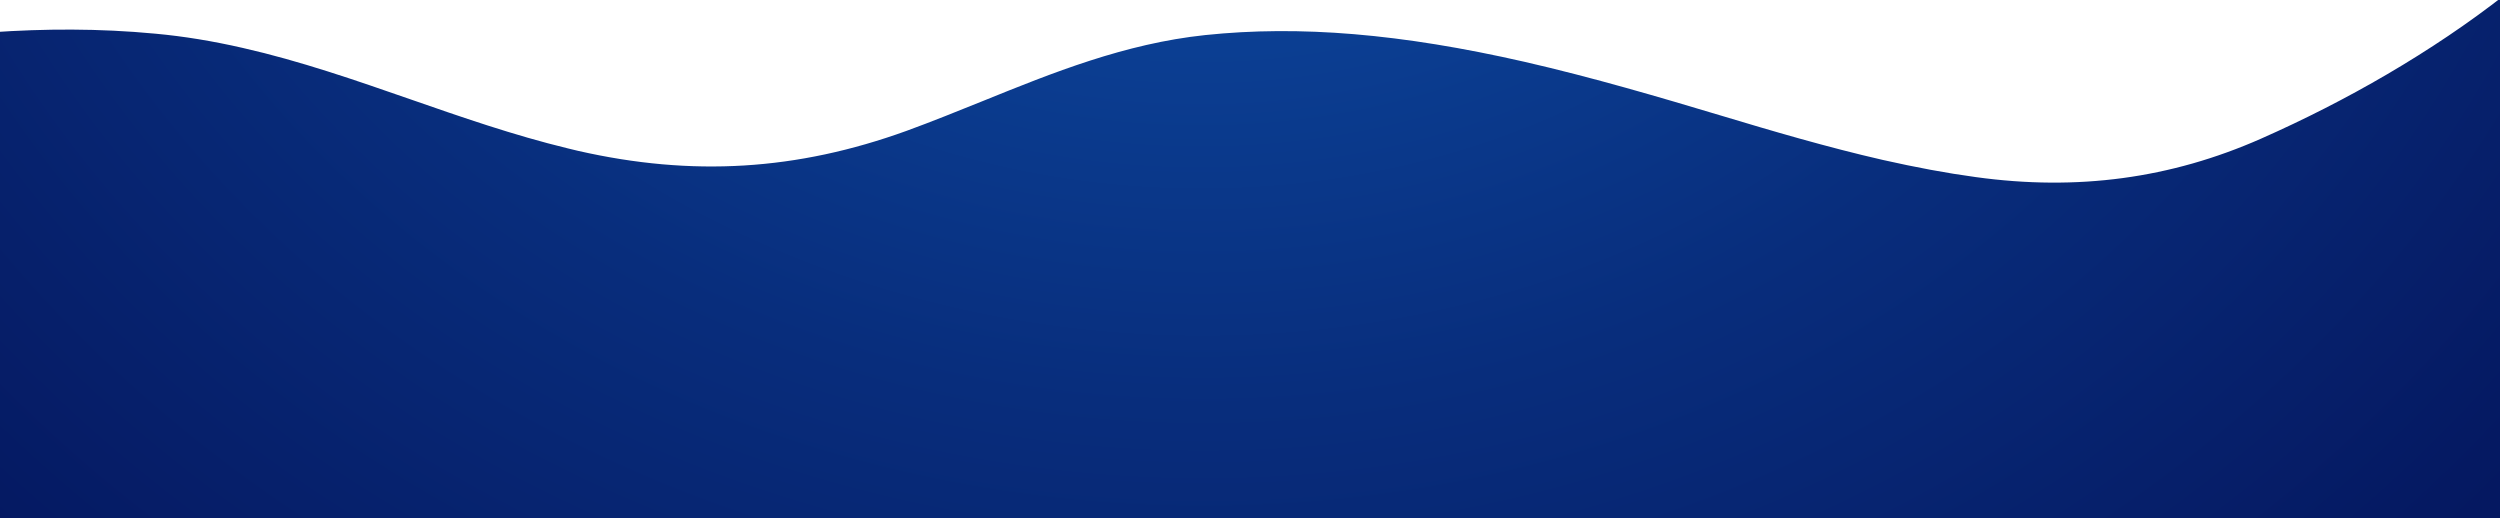
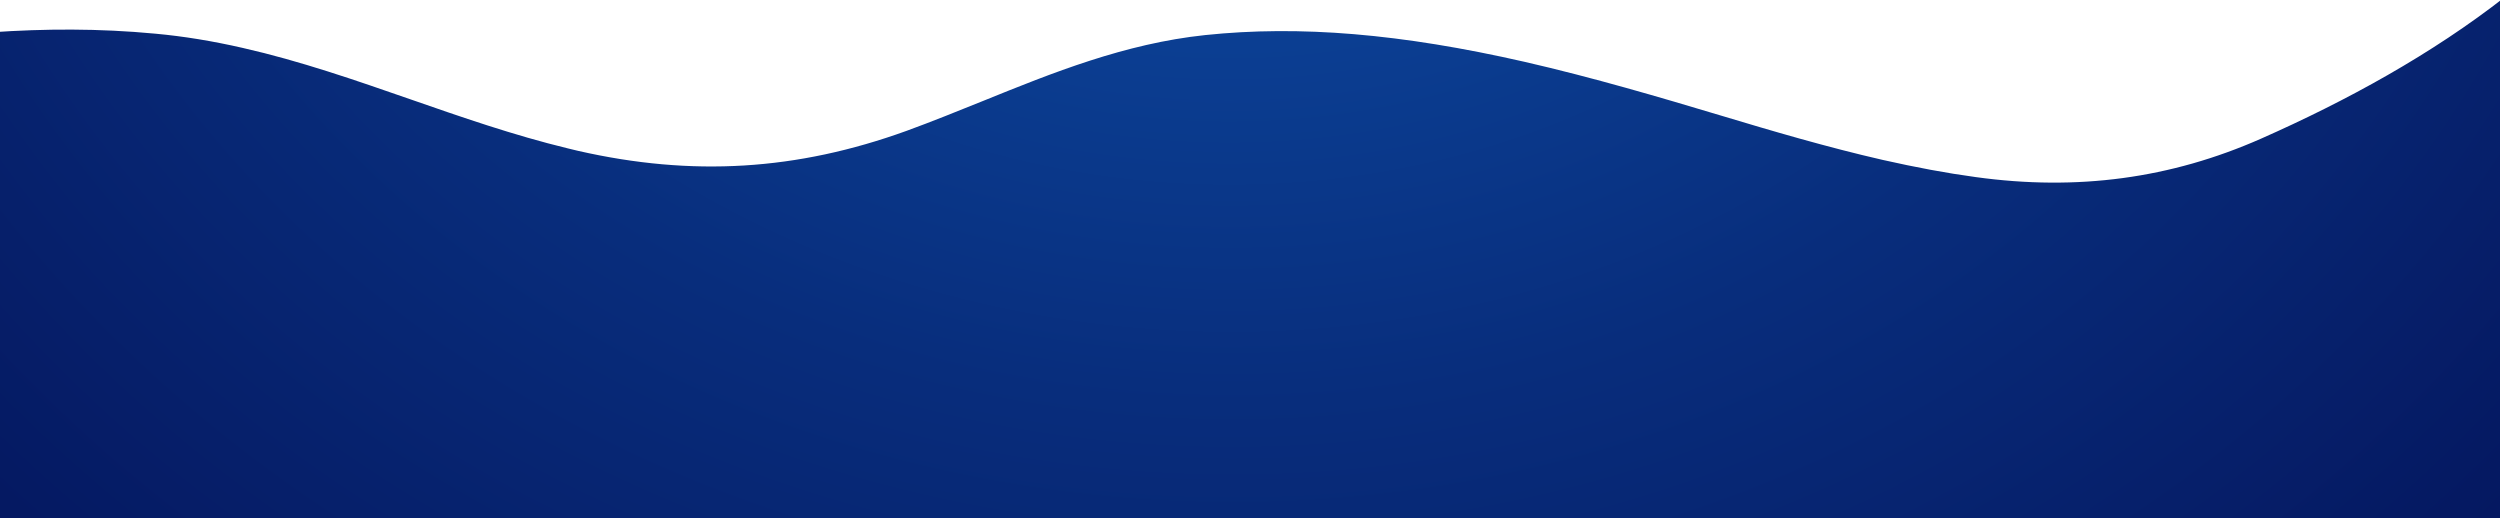
- <svg xmlns="http://www.w3.org/2000/svg" version="1.1" id="Calque_1" x="0px" y="0px" viewBox="220 367 1440 298.3" style="enable-background:new 220 367 1440 298.3;" xml:space="preserve">
+ <svg xmlns="http://www.w3.org/2000/svg" version="1.1" id="Calque_1" x="0px" y="0px" viewBox="0 0 1440 298.3" style="enable-background:new 0 0 1440 298.3;" xml:space="preserve">
  <style type="text/css">
	.st0{fill:url(#SVGID_1_);}
</style>
  <g id="Artboards">
    <g id="Desktop-HD" transform="translate(0, -757)">
-       <radialGradient id="SVGID_1_" cx="441.1" cy="1758.246" r="1.563" gradientTransform="matrix(-374.3122 797.4359 -934.3372 -319.4671 1808825.5 210798.016)" gradientUnits="userSpaceOnUse">
+       <radialGradient id="SVGID_1_" cx="1060.907" cy="-803.223" r="1.563" gradientTransform="matrix(-374.3122 797.4359 934.3372 319.4671 1148292.625 -588923.812)" gradientUnits="userSpaceOnUse">
        <stop offset="0" style="stop-color:#1059B5" />
        <stop offset="0.129" style="stop-color:#0D49A0" />
        <stop offset="0.382" style="stop-color:#082D7C" />
        <stop offset="0.619" style="stop-color:#051962" />
        <stop offset="0.832" style="stop-color:#030D52" />
        <stop offset="1" style="stop-color:#02094D" />
      </radialGradient>
-       <path class="st0" d="M1664.7,1422.6v-303.4c-0.4,0.5-0.9,1-1.5,1.5c-42.5,33.3-91.8,61.5-140.9,83.2    c-51.9,22.9-105.7,30.2-164.3,22.1c-17-2.3-34.5-5.6-53.6-9.9c-31.9-7.3-63.8-16.7-93.7-25.7c-33.7-10.1-72.9-21.7-112.6-30.8    c-71.1-16.2-129.5-21.1-183.9-15.4c-46.3,4.9-87.9,21.7-128.1,38c-14.4,5.8-29.2,11.8-44,17.2c-63.1,22.8-123.2,26.5-189.1,11.5    c-1.9-0.4-3.9-0.9-5.8-1.4c-31.4-7.6-61.8-18.2-91.1-28.4c-31.1-10.8-63.2-22-96.3-29.5c-17.5-4-34-6.7-50.3-8.2    c-32.8-3.1-63.8-2.9-94.3-0.8v280.1H1664.7z" />
+       <path class="st0" d="M1444.7,1055.6V752.2c-0.4,0.5-0.8,2.2-1.4,2.7c-42.5,33.3-91.9,60.3-141,82    c-51.9,22.9-105.7,30.2-164.3,22.1c-17-2.3-34.5-5.6-53.6-9.9c-31.9-7.3-63.8-16.7-93.7-25.7c-33.7-10.1-72.9-21.7-112.6-30.8    c-71.1-16.2-129.5-21.1-183.9-15.4c-46.3,4.9-87.9,21.7-128.1,38c-14.4,5.8-29.2,11.8-44,17.2C459,855.2,398.9,858.9,333,843.9    c-1.9-0.4-3.9-0.9-5.8-1.4c-31.4-7.6-61.8-18.2-91.1-28.4c-31.1-10.8-63.2-22-96.3-29.5c-17.5-4-34-6.7-50.3-8.2    c-32.8-3.1-63.8-2.9-94.3-0.8v280.1L1444.7,1055.6L1444.7,1055.6z" />
    </g>
  </g>
</svg>
